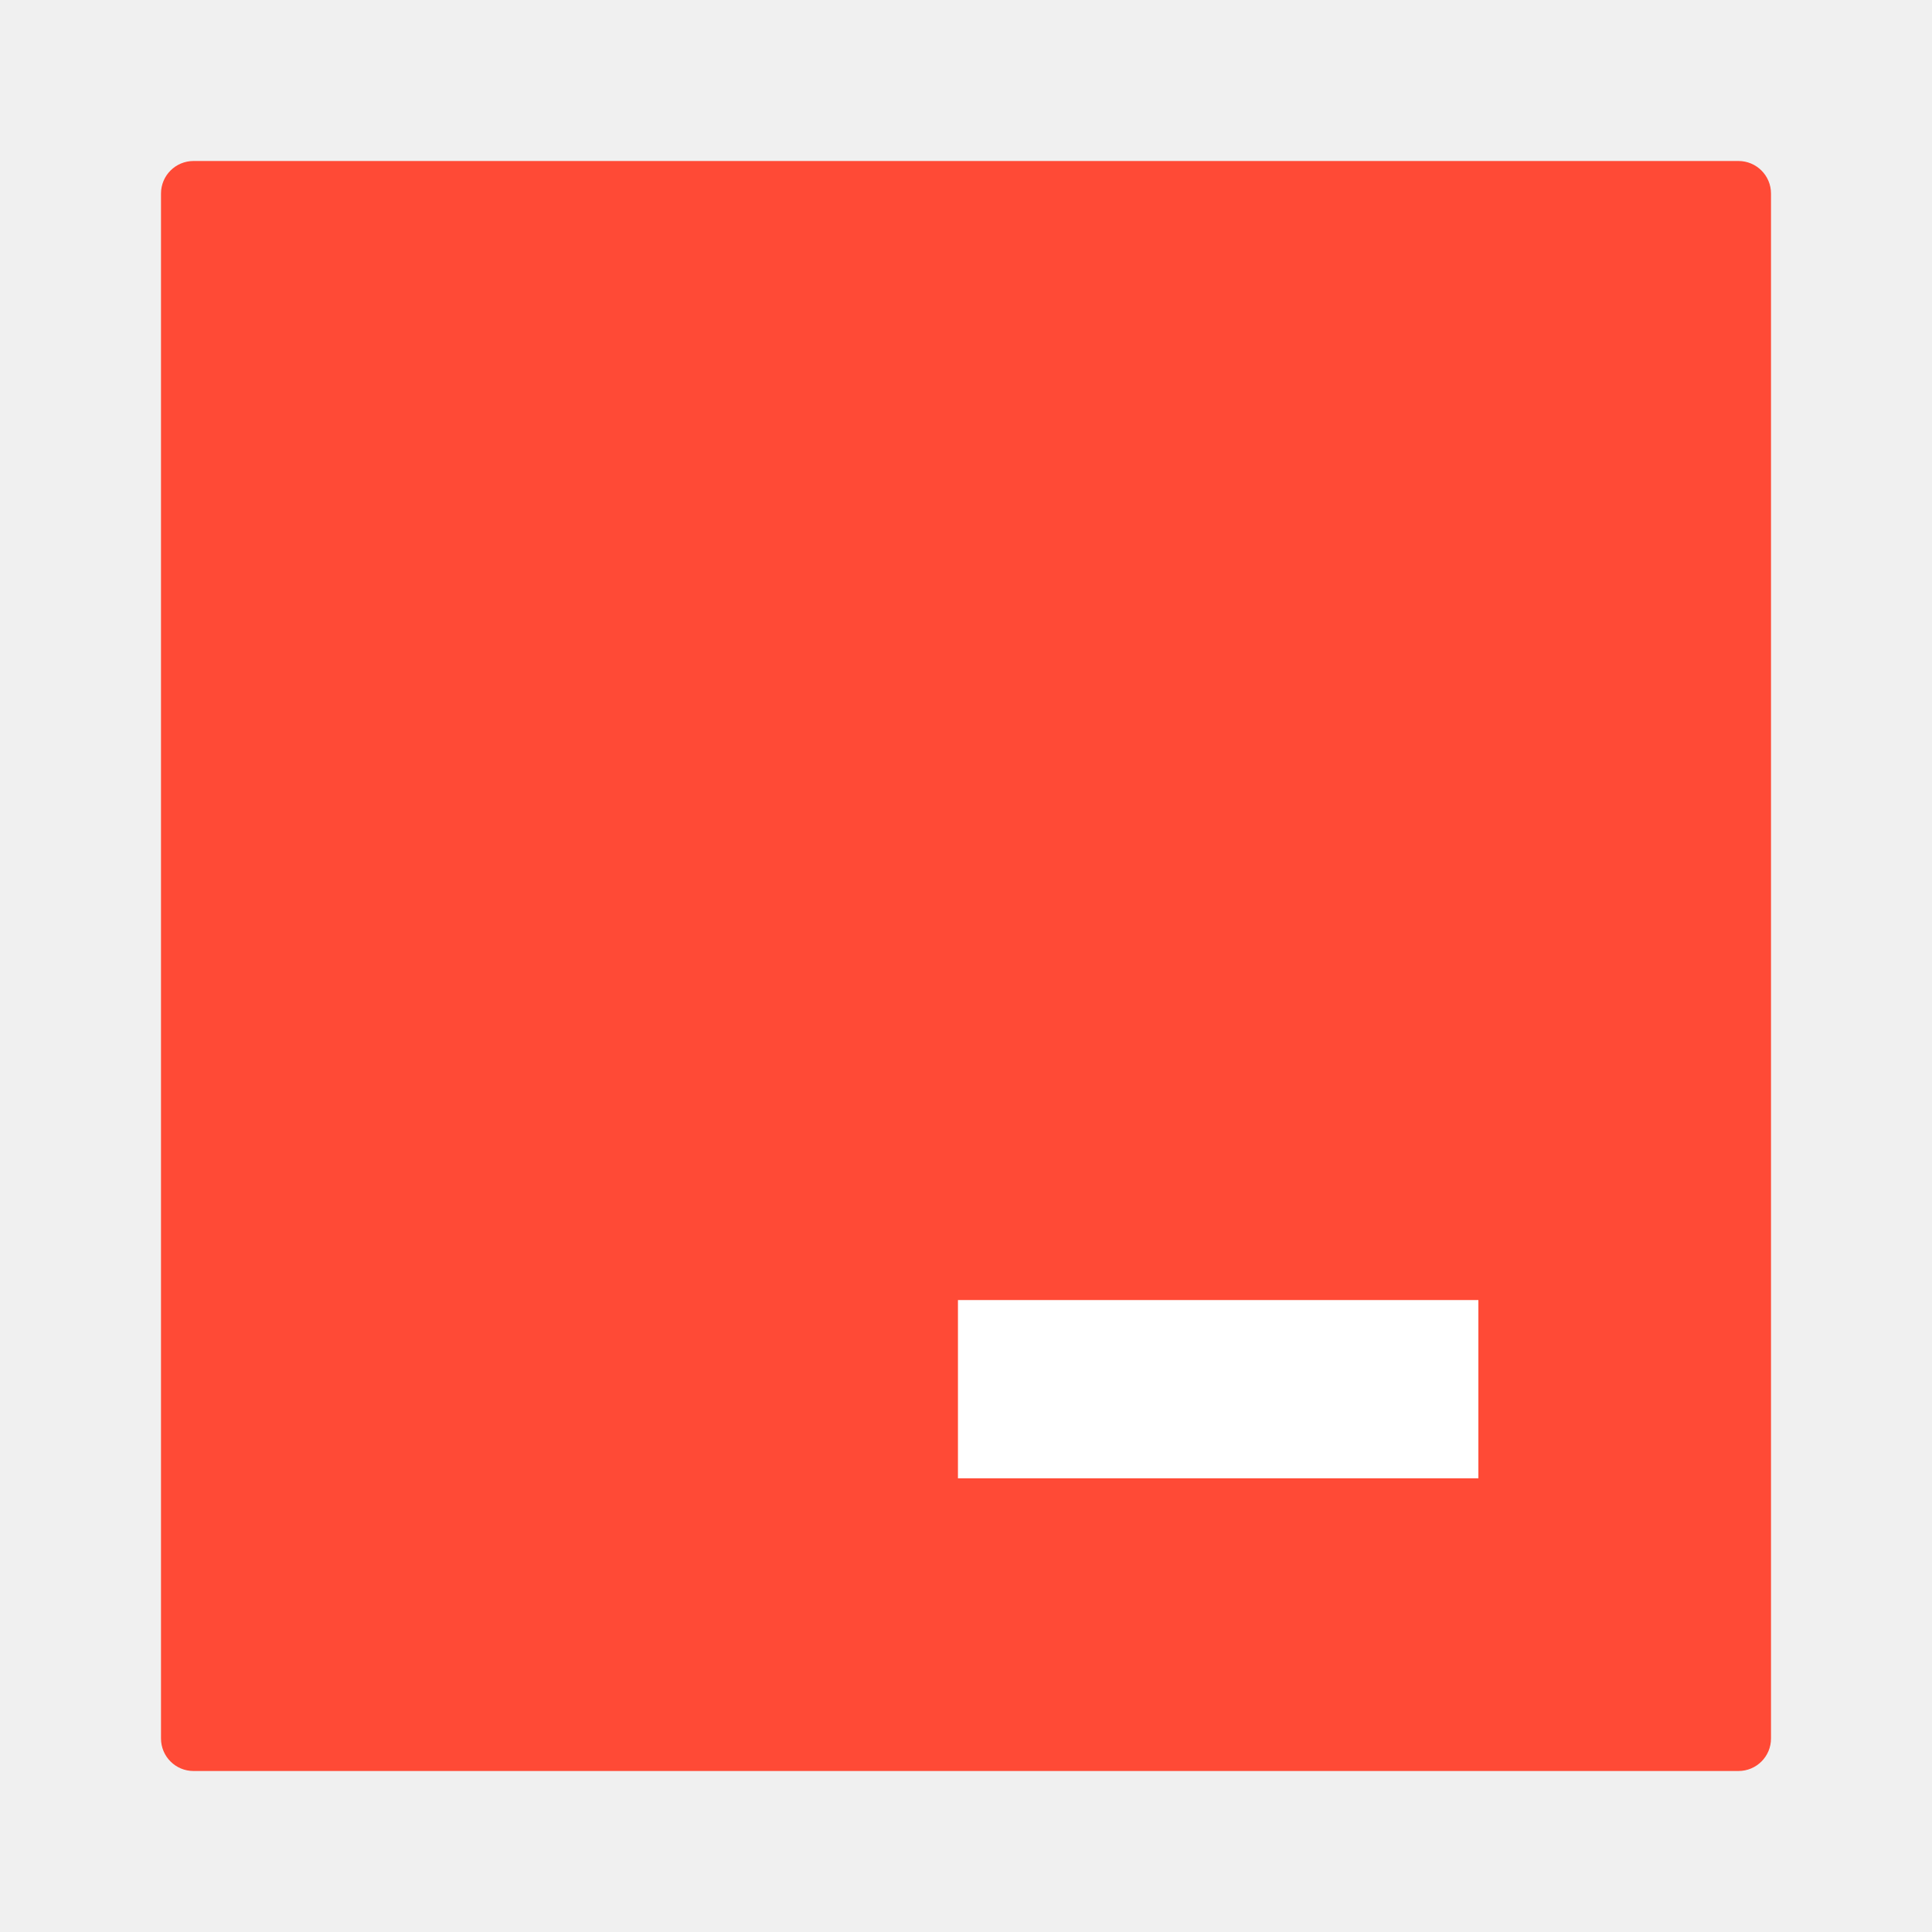
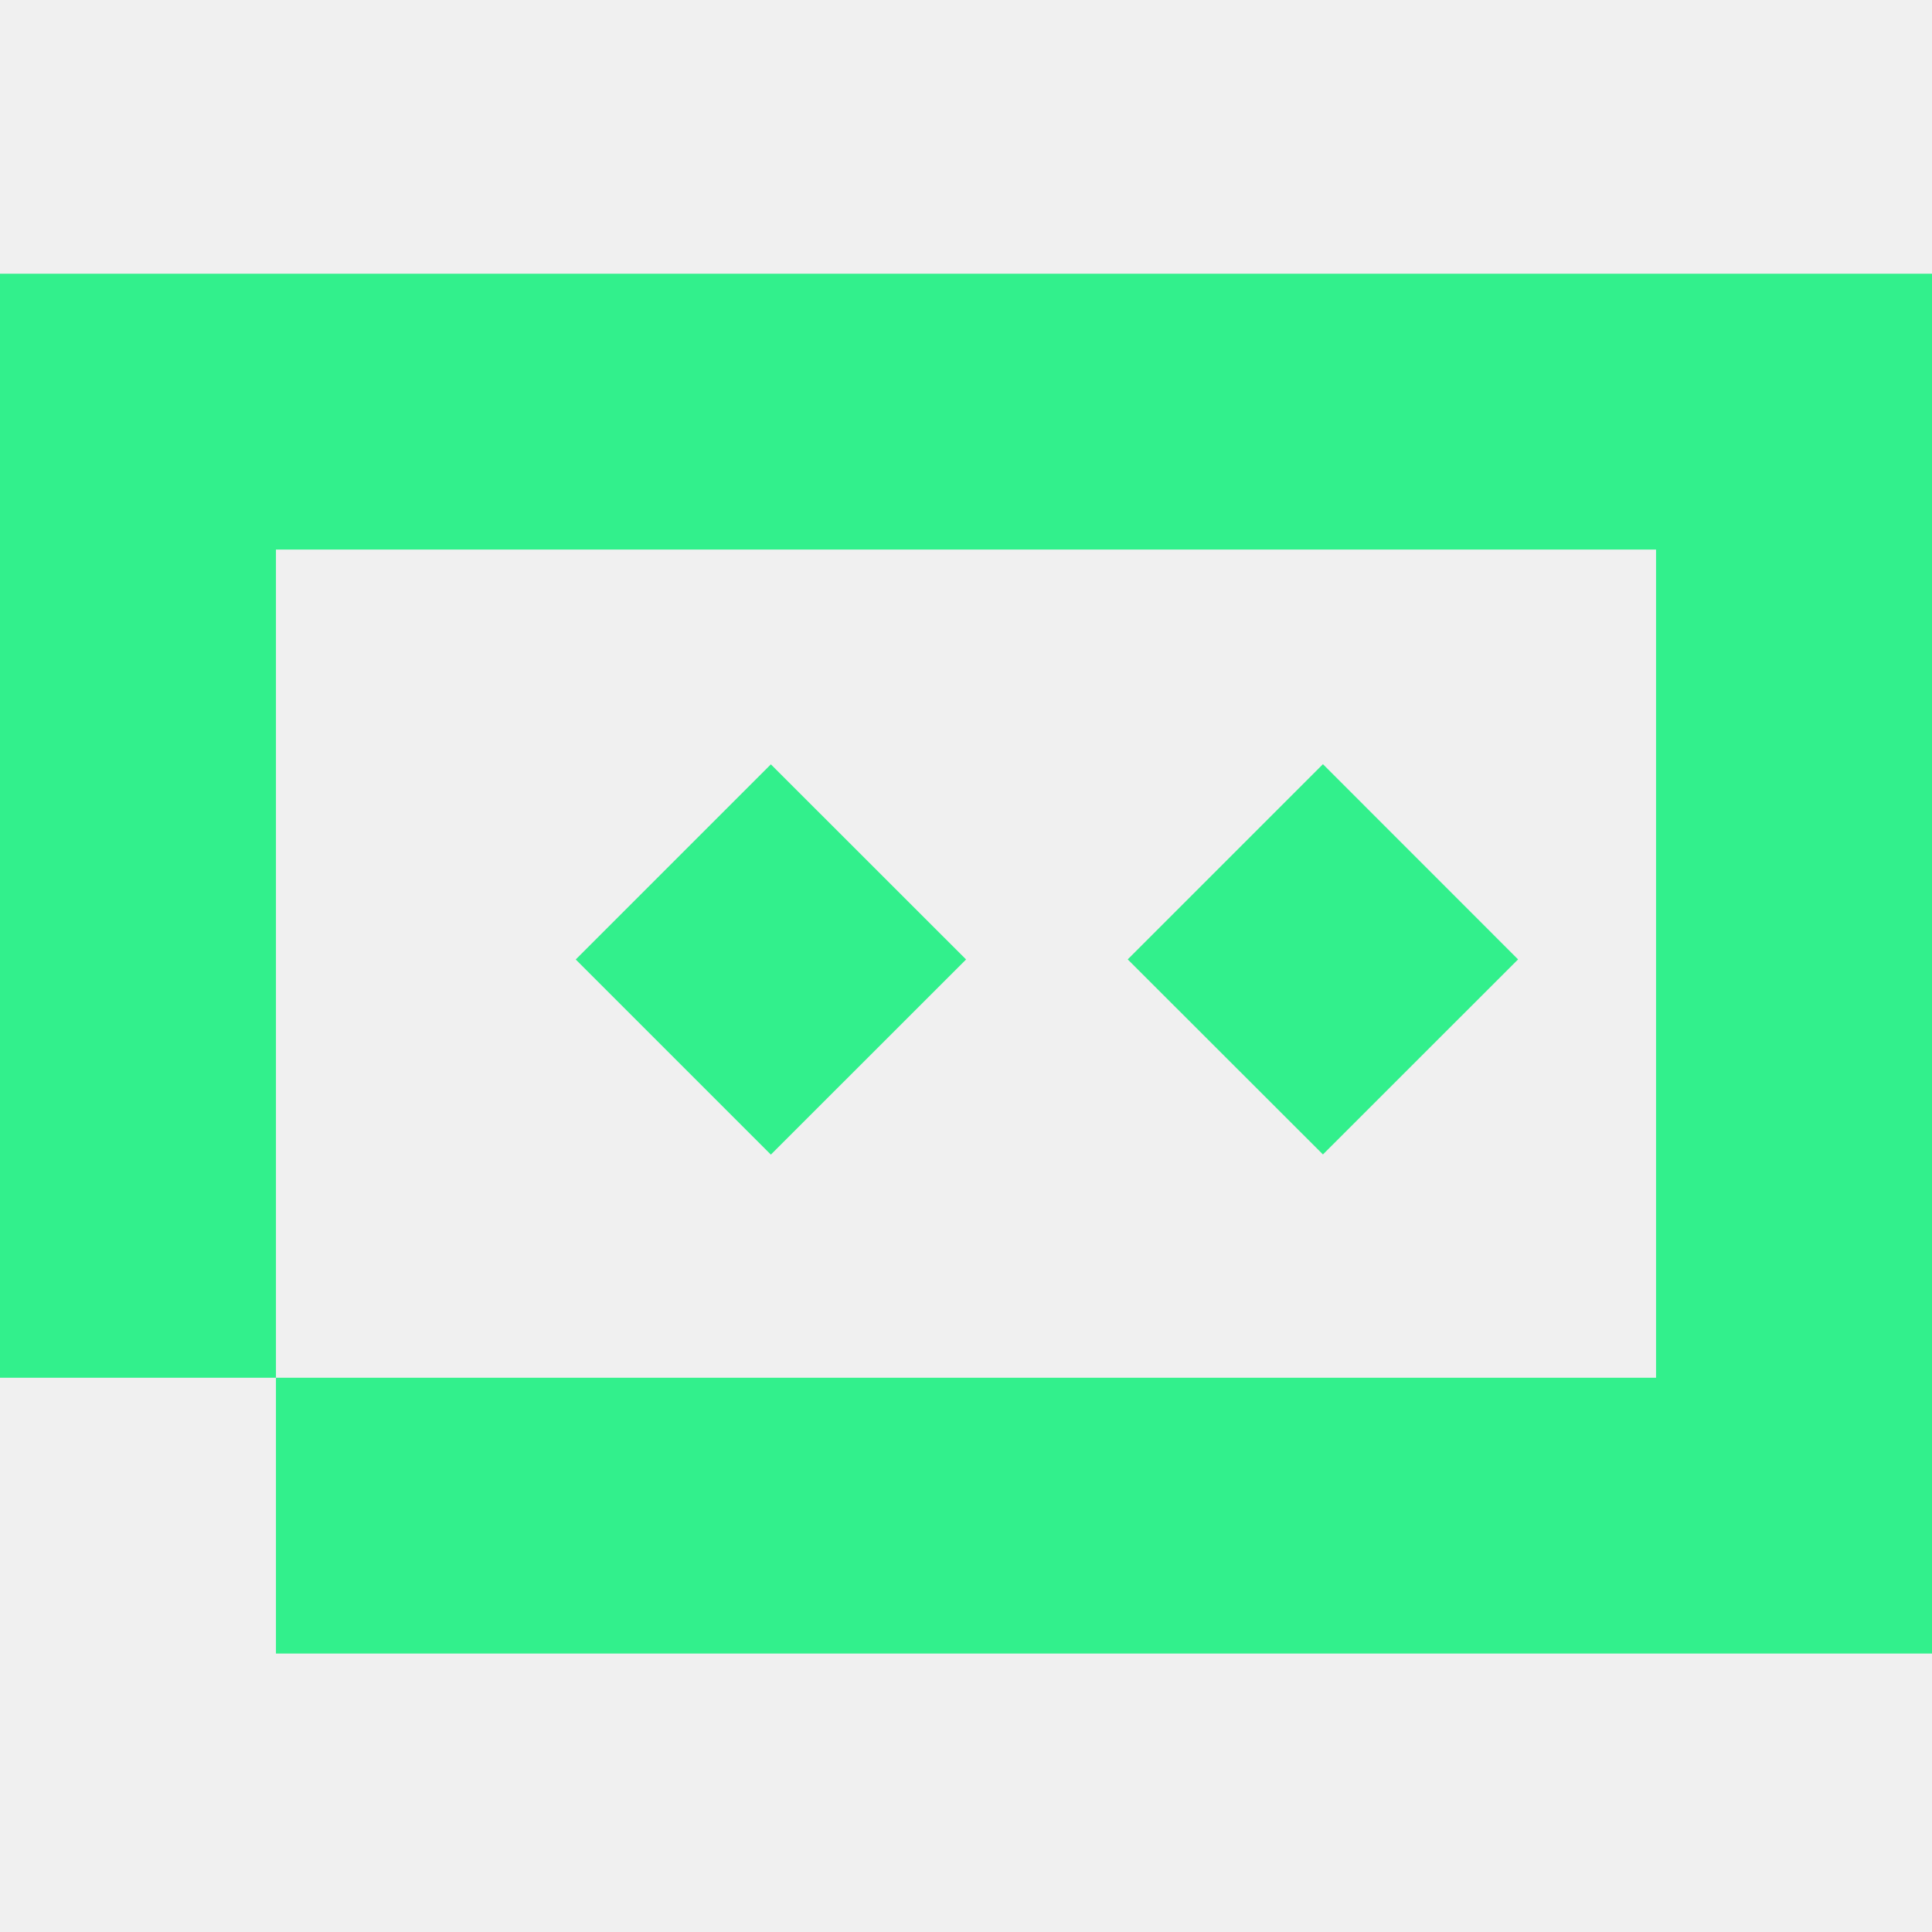
<svg xmlns="http://www.w3.org/2000/svg" height="1em" style="flex:none;line-height:1" viewBox="0 0 24 24" width="1em">
-   <path d="M21.596 2H2.404A.404.404 0 002 2.404v19.192c0 .223.18.404.404.404h19.192c.223 0 .404-.18.404-.404V2.404A.404.404 0 0021.596 2z" fill="#FF4A36" />
-   <path d="M18.366 16.15H11.9v2.214h6.465v-2.215z" fill="#fff" />
+   <path d="M24 20.541H3.428v-3.426H0V3.4h24V20.54zM3.428 17.115h17.144V6.827H3.428v10.288zm8.573-5.196l-2.425 2.424-2.424-2.424 2.424-2.424 2.425 2.424zm6.857-.001l-2.424 2.423-2.425-2.423 2.425-2.425 2.424 2.425z" fill="#32F08C" />
</svg>
